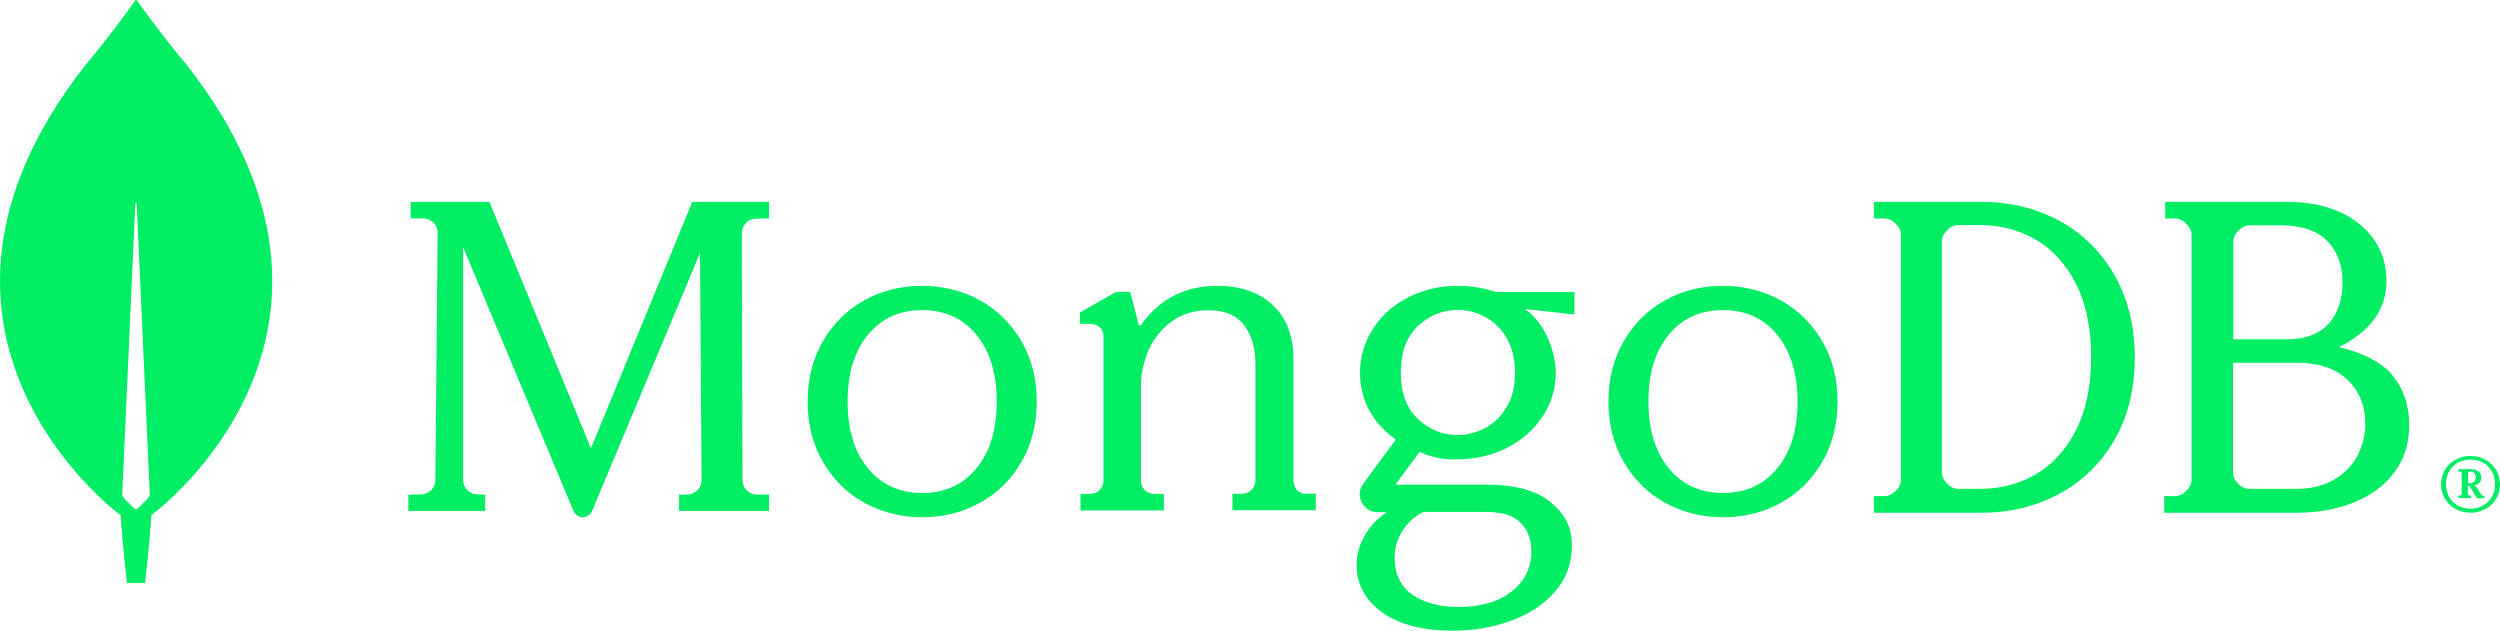
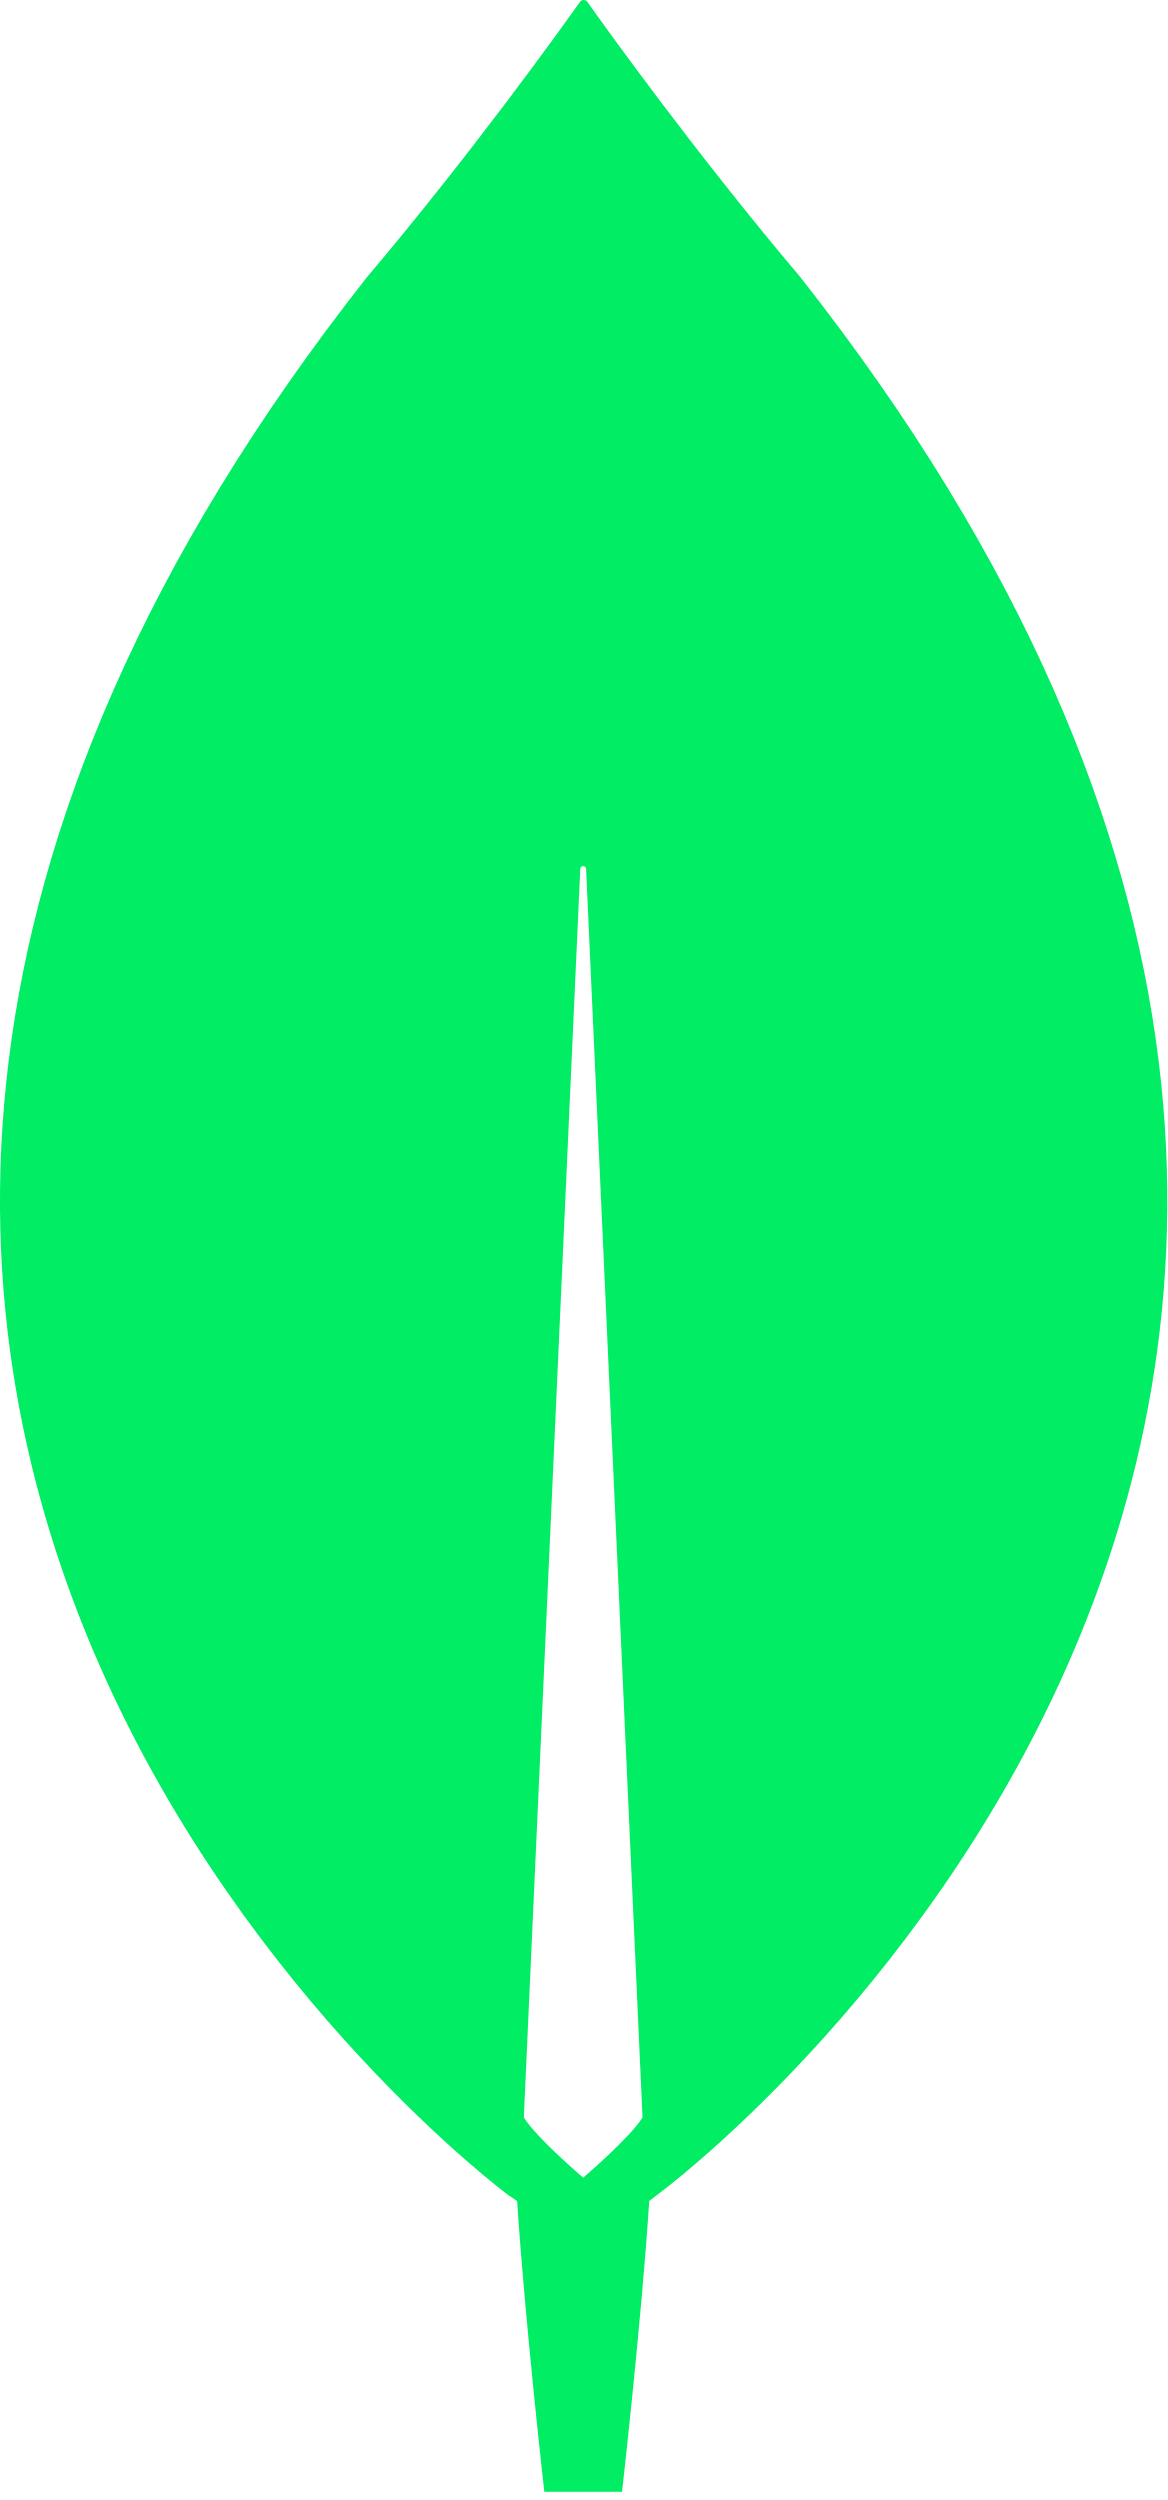
- <svg xmlns="http://www.w3.org/2000/svg" fill="none" viewBox="0 0 1102 278">
-   <path fill="#00ED64" d="M82.323 28.644C71.537 15.847 62.249 2.85 60.35.15c-.2-.2-.5-.2-.7 0-1.897 2.7-11.185 15.697-21.971 28.494C-54.902 146.721 52.26 226.406 52.26 226.406l.9.6C53.958 239.303 55.955 257 55.955 257h7.99s1.998-17.597 2.797-29.994l.899-.7c.1.1 107.263-79.585 14.68-197.662ZM59.95 224.706s-4.793-4.099-6.092-6.199v-.199l5.793-128.575c0-.4.6-.4.6 0l5.792 128.575v.199c-1.299 2.1-6.093 6.199-6.093 6.199ZM260.501 197.588 215.845 89.299l-.1-.299h-34.744v7.279h5.607c1.702 0 3.304.698 4.506 1.895 1.201 1.196 1.802 2.792 1.802 4.487l-1.001 108.986c0 3.39-2.803 6.182-6.208 6.282l-5.707.1v7.179h33.843v-7.179l-3.505-.1c-3.404-.1-6.208-2.892-6.208-6.282V108.943l48.662 116.265c.7 1.695 2.302 2.792 4.105 2.792 1.802 0 3.404-1.097 4.105-2.792l47.56-113.673.701 100.112c0 3.49-2.804 6.282-6.308 6.382h-3.605v7.179H339v-7.179h-5.407c-3.404 0-6.208-2.892-6.308-6.282l-.3-108.987c0-3.49 2.803-6.282 6.208-6.381l5.807-.1V89h-33.843l-44.656 108.588ZM571.869 216.136c-1.105-1.096-1.707-2.59-1.707-4.382v-53.385c0-10.159-3.011-18.127-9.035-23.804-5.922-5.677-14.154-8.565-24.393-8.565-14.356 0-25.699 5.777-33.63 17.131-.1.199-.401.299-.702.299-.302 0-.502-.2-.502-.498l-3.715-14.243h-6.224L476 137.753v4.979h4.116c1.907 0 3.513.498 4.618 1.494 1.104.996 1.706 2.49 1.706 4.582v62.846c0 1.793-.602 3.287-1.706 4.382-1.105 1.096-2.61 1.693-4.417 1.693h-4.016V225h36.741v-7.271h-4.015c-1.807 0-3.313-.597-4.417-1.693-1.104-1.095-1.707-2.589-1.707-4.382v-41.632c0-5.279 1.205-10.557 3.414-15.736 2.308-5.08 5.721-9.362 10.239-12.649 4.517-3.287 9.938-4.88 16.162-4.88 7.027 0 12.348 2.191 15.66 6.573 3.313 4.382 5.02 10.059 5.02 16.832v51.392c0 1.793-.603 3.287-1.707 4.383-1.104 1.095-2.61 1.693-4.417 1.693h-4.015v7.27H580v-7.27h-4.015c-1.506.199-2.912-.399-4.116-1.494ZM907.546 97.212C897.39 91.804 886.039 89 873.792 89H826v7.31h4.68c1.792 0 3.385.702 4.978 2.304 1.494 1.502 2.29 3.205 2.29 5.007v107.758c0 1.802-.796 3.505-2.29 5.007-1.493 1.502-3.186 2.303-4.978 2.303H826V226h47.792c12.247 0 23.598-2.804 33.754-8.212 10.155-5.408 18.42-13.42 24.394-23.634 5.974-10.215 9.06-22.533 9.06-36.554 0-14.02-3.086-26.238-9.06-36.553-6.074-10.415-14.239-18.427-24.394-23.835Zm14.238 60.188c0 12.819-2.29 23.634-6.771 32.347-4.48 8.713-10.455 15.222-17.823 19.428-7.367 4.207-15.532 6.31-24.294 6.31h-9.658c-1.792 0-3.385-.701-4.978-2.304-1.494-1.502-2.29-3.204-2.29-5.007V106.526c0-1.803.697-3.405 2.29-5.008 1.493-1.502 3.186-2.303 4.978-2.303h9.658c8.762 0 16.927 2.103 24.294 6.309 7.368 4.206 13.343 10.716 17.823 19.429 4.481 8.712 6.771 19.628 6.771 32.447ZM1053.97 164.711c-4.42-5.108-12.95-9.414-22.98-11.718 13.85-6.91 20.97-16.624 20.97-29.142 0-6.81-1.8-12.919-5.42-18.127-3.61-5.207-8.73-9.413-15.25-12.318-6.53-2.904-14.16-4.406-22.79-4.406h-54.098v7.31h4.316c1.806 0 3.412.702 5.018 2.304 1.506 1.502 2.309 3.205 2.309 5.007v107.758c0 1.802-.803 3.505-2.309 5.007-1.505 1.502-3.212 2.303-5.018 2.303H954V226h58.72c8.93 0 17.26-1.502 24.79-4.507 7.53-3.004 13.55-7.41 17.87-13.219 4.41-5.808 6.62-12.919 6.62-21.131-.1-8.813-2.71-16.324-8.03-22.432Zm-67.349 48.57c-1.506-1.502-2.309-3.204-2.309-5.007v-48.37h27.908c9.83 0 17.36 2.503 22.58 7.51 5.22 5.008 7.83 11.517 7.83 19.529 0 4.807-1.21 9.514-3.41 13.82-2.31 4.407-5.73 7.912-10.34 10.616-4.52 2.704-10.14 4.106-16.66 4.106h-20.581c-1.806.1-3.412-.701-5.018-2.204Zm-2.208-63.693v-42.962c0-1.803.702-3.405 2.308-5.008 1.506-1.502 3.212-2.303 5.019-2.303h13.25c9.53 0 16.56 2.404 20.98 7.01 4.41 4.707 6.62 10.716 6.62 18.127 0 7.611-2.11 13.72-6.22 18.327-4.12 4.506-10.34 6.809-18.57 6.809h-23.387ZM431.999 132.387c-7.67-4.191-16.236-6.387-25.499-6.387-9.263 0-17.929 2.096-25.499 6.387-7.67 4.192-13.746 10.28-18.228 17.965C358.291 158.037 356 167.02 356 177s2.291 18.963 6.773 26.648c4.482 7.685 10.558 13.773 18.228 17.965 7.67 4.191 16.236 6.387 25.499 6.387 9.263 0 17.929-2.096 25.499-6.387 7.67-4.192 13.746-10.28 18.228-17.965C454.709 195.963 457 186.98 457 177s-2.291-18.963-6.773-26.648c-4.482-7.685-10.558-13.673-18.228-17.965ZM439.37 177c0 12.276-2.988 22.256-8.965 29.442-5.876 7.186-13.944 10.879-23.905 10.879-9.96 0-18.029-3.693-23.905-10.879-5.977-7.186-8.965-17.166-8.965-29.442s2.988-22.256 8.965-29.442c5.876-7.186 13.945-10.879 23.905-10.879 9.961 0 18.029 3.693 23.905 10.879 5.977 7.285 8.965 17.166 8.965 29.442ZM784.999 132.387c-7.67-4.191-16.236-6.387-25.499-6.387-9.263 0-17.929 2.096-25.499 6.387-7.67 4.192-13.746 10.28-18.228 17.965C711.291 158.037 709 167.02 709 177s2.291 18.963 6.773 26.648c4.482 7.685 10.558 13.773 18.228 17.965 7.67 4.191 16.236 6.387 25.499 6.387 9.263 0 17.929-2.096 25.499-6.387 7.67-4.192 13.746-10.28 18.228-17.965C807.709 195.963 810 186.98 810 177s-2.291-18.963-6.773-26.648c-4.482-7.685-10.658-13.673-18.228-17.965ZM792.37 177c0 12.276-2.989 22.256-8.965 29.442-5.877 7.186-13.945 10.879-23.905 10.879-9.961 0-18.029-3.693-23.905-10.879-5.977-7.186-8.965-17.166-8.965-29.442 0-12.376 2.988-22.256 8.965-29.442 5.876-7.186 13.944-10.879 23.905-10.879 9.96 0 18.028 3.693 23.905 10.879 5.877 7.285 8.965 17.166 8.965 29.442ZM642.64 126c-8.026 0-15.348 1.704-21.969 5.113-6.621 3.409-11.837 8.022-15.549 13.937-3.711 5.815-5.617 12.333-5.617 19.251 0 6.216 1.404 11.931 4.313 17.045 2.809 4.913 6.621 9.023 11.436 12.432l-14.345 19.452c-1.806 2.406-2.006 5.614-.702 8.221 1.404 2.707 4.012 4.312 7.022 4.312h4.113c-4.013 2.707-7.223 5.915-9.43 9.725-2.608 4.312-3.912 8.823-3.912 13.435 0 8.623 3.812 15.742 11.335 21.056 7.424 5.314 17.856 8.021 30.997 8.021 9.129 0 17.856-1.504 25.781-4.412 8.025-2.907 14.545-7.219 19.36-12.833 4.916-5.615 7.424-12.433 7.424-20.254 0-8.221-3.01-14.037-10.032-19.651-6.018-4.713-15.448-7.219-27.185-7.219h-40.125c-.1 0-.201-.101-.201-.101s-.1-.2 0-.3l10.433-14.037a36.898 36.898 0 0 0 7.724 2.606c2.407.502 5.116.702 8.125.702 8.427 0 16.051-1.704 22.671-5.113 6.621-3.409 11.938-8.021 15.75-13.937 3.811-5.815 5.717-12.332 5.717-19.25 0-7.42-3.611-20.956-13.442-27.874 0-.1.101-.1.101-.1L694 138.633v-9.926h-34.508c-5.417-1.805-11.034-2.707-16.852-2.707Zm12.037 62.665c-3.812 2.005-7.925 3.108-12.037 3.108-6.721 0-12.64-2.406-17.656-7.119-5.015-4.712-7.523-11.63-7.523-20.453 0-8.824 2.508-15.742 7.523-20.454 5.016-4.713 10.935-7.119 17.656-7.119 4.213 0 8.225 1.003 12.037 3.108 3.812 2.005 6.922 5.114 9.43 9.224 2.407 4.111 3.711 9.225 3.711 15.241 0 6.116-1.204 11.229-3.711 15.24-2.408 4.11-5.618 7.219-9.43 9.224Zm-27.185 36.997h27.185c7.524 0 12.339 1.504 15.549 4.713 3.21 3.208 4.815 7.519 4.815 12.533 0 7.319-2.909 13.335-8.727 17.847-5.819 4.512-13.643 6.818-23.273 6.818-8.427 0-15.449-1.905-20.565-5.515-5.116-3.609-7.724-9.124-7.724-16.142 0-4.412 1.204-8.523 3.612-12.132 2.407-3.61 5.316-6.217 9.128-8.122ZM1082.35 224.327c-1.98-1.083-3.47-2.658-4.66-4.528-1.09-1.968-1.69-4.035-1.69-6.299 0-2.264.6-4.429 1.69-6.299 1.09-1.969 2.68-3.445 4.66-4.528 1.99-1.082 4.17-1.673 6.65-1.673 2.48 0 4.66.591 6.65 1.673 1.98 1.083 3.47 2.658 4.66 4.528 1.09 1.968 1.69 4.035 1.69 6.299 0 2.264-.6 4.429-1.69 6.299-1.09 1.969-2.68 3.445-4.66 4.528-1.99 1.082-4.17 1.673-6.65 1.673-2.38 0-4.66-.591-6.65-1.673Zm12.21-1.477c1.68-.885 2.88-2.263 3.87-3.838a11.792 11.792 0 0 0 1.39-5.61c0-2.067-.5-3.937-1.39-5.611a9.145 9.145 0 0 0-3.87-3.838c-1.69-.886-3.48-1.378-5.56-1.378-2.08 0-3.87.492-5.56 1.378-1.68.886-2.88 2.264-3.87 3.838a11.796 11.796 0 0 0-1.39 5.611c0 2.066.5 3.937 1.39 5.61a9.139 9.139 0 0 0 3.87 3.838c1.69.886 3.48 1.378 5.56 1.378 2.08 0 3.97-.492 5.56-1.378Zm-10.92-3.444v-.886l.2-.099h.6c.19 0 .39-.098.49-.197.2-.196.2-.295.2-.492v-9.153c0-.197-.1-.394-.2-.492-.2-.197-.3-.197-.49-.197h-.6l-.2-.099v-.885l.2-.099h5.16c1.49 0 2.58.295 3.47.984.9.689 1.29 1.575 1.29 2.756 0 .886-.29 1.772-.99 2.362-.69.689-1.49 1.083-2.48 1.182l1.19.393 2.28 3.642c.2.295.4.394.7.394h.59l.1.098v.886l-.1.098h-3.07l-.2-.098-3.18-5.315h-.79v3.543c0 .197.1.394.2.492.2.197.3.197.49.197h.6l.2.099v.886l-.2.098h-5.26l-.2-.098Zm5.06-6.398c.8 0 1.49-.197 1.89-.689.39-.394.69-1.083.69-1.87 0-.788-.2-1.378-.59-1.87-.4-.492-1-.689-1.69-.689h-.4a.74.74 0 0 0-.49.197c-.2.196-.2.295-.2.492v4.429h.79Z" />
+ <svg xmlns="http://www.w3.org/2000/svg" fill="none" viewBox="0 0 120 257">
+   <path fill="#00ED64" d="M82.323 28.55C71.537 15.795 62.249 2.84 60.35.15c-.2-.2-.5-.2-.7 0-1.897 2.69-11.185 15.645-21.971 28.4C-54.902 146.238 52.26 225.661 52.26 225.661l.9.597c.798 12.258 2.795 29.896 2.795 29.896h7.99s1.998-17.539 2.797-29.896l.899-.697c.1 0 107.263-79.323 14.68-197.01ZM59.95 223.867s-4.793-4.086-6.092-6.179v-.199l5.793-128.151c0-.4.6-.4.6 0l5.792 128.151v.199c-1.299 2.093-6.093 6.179-6.093 6.179Z" />
</svg>
